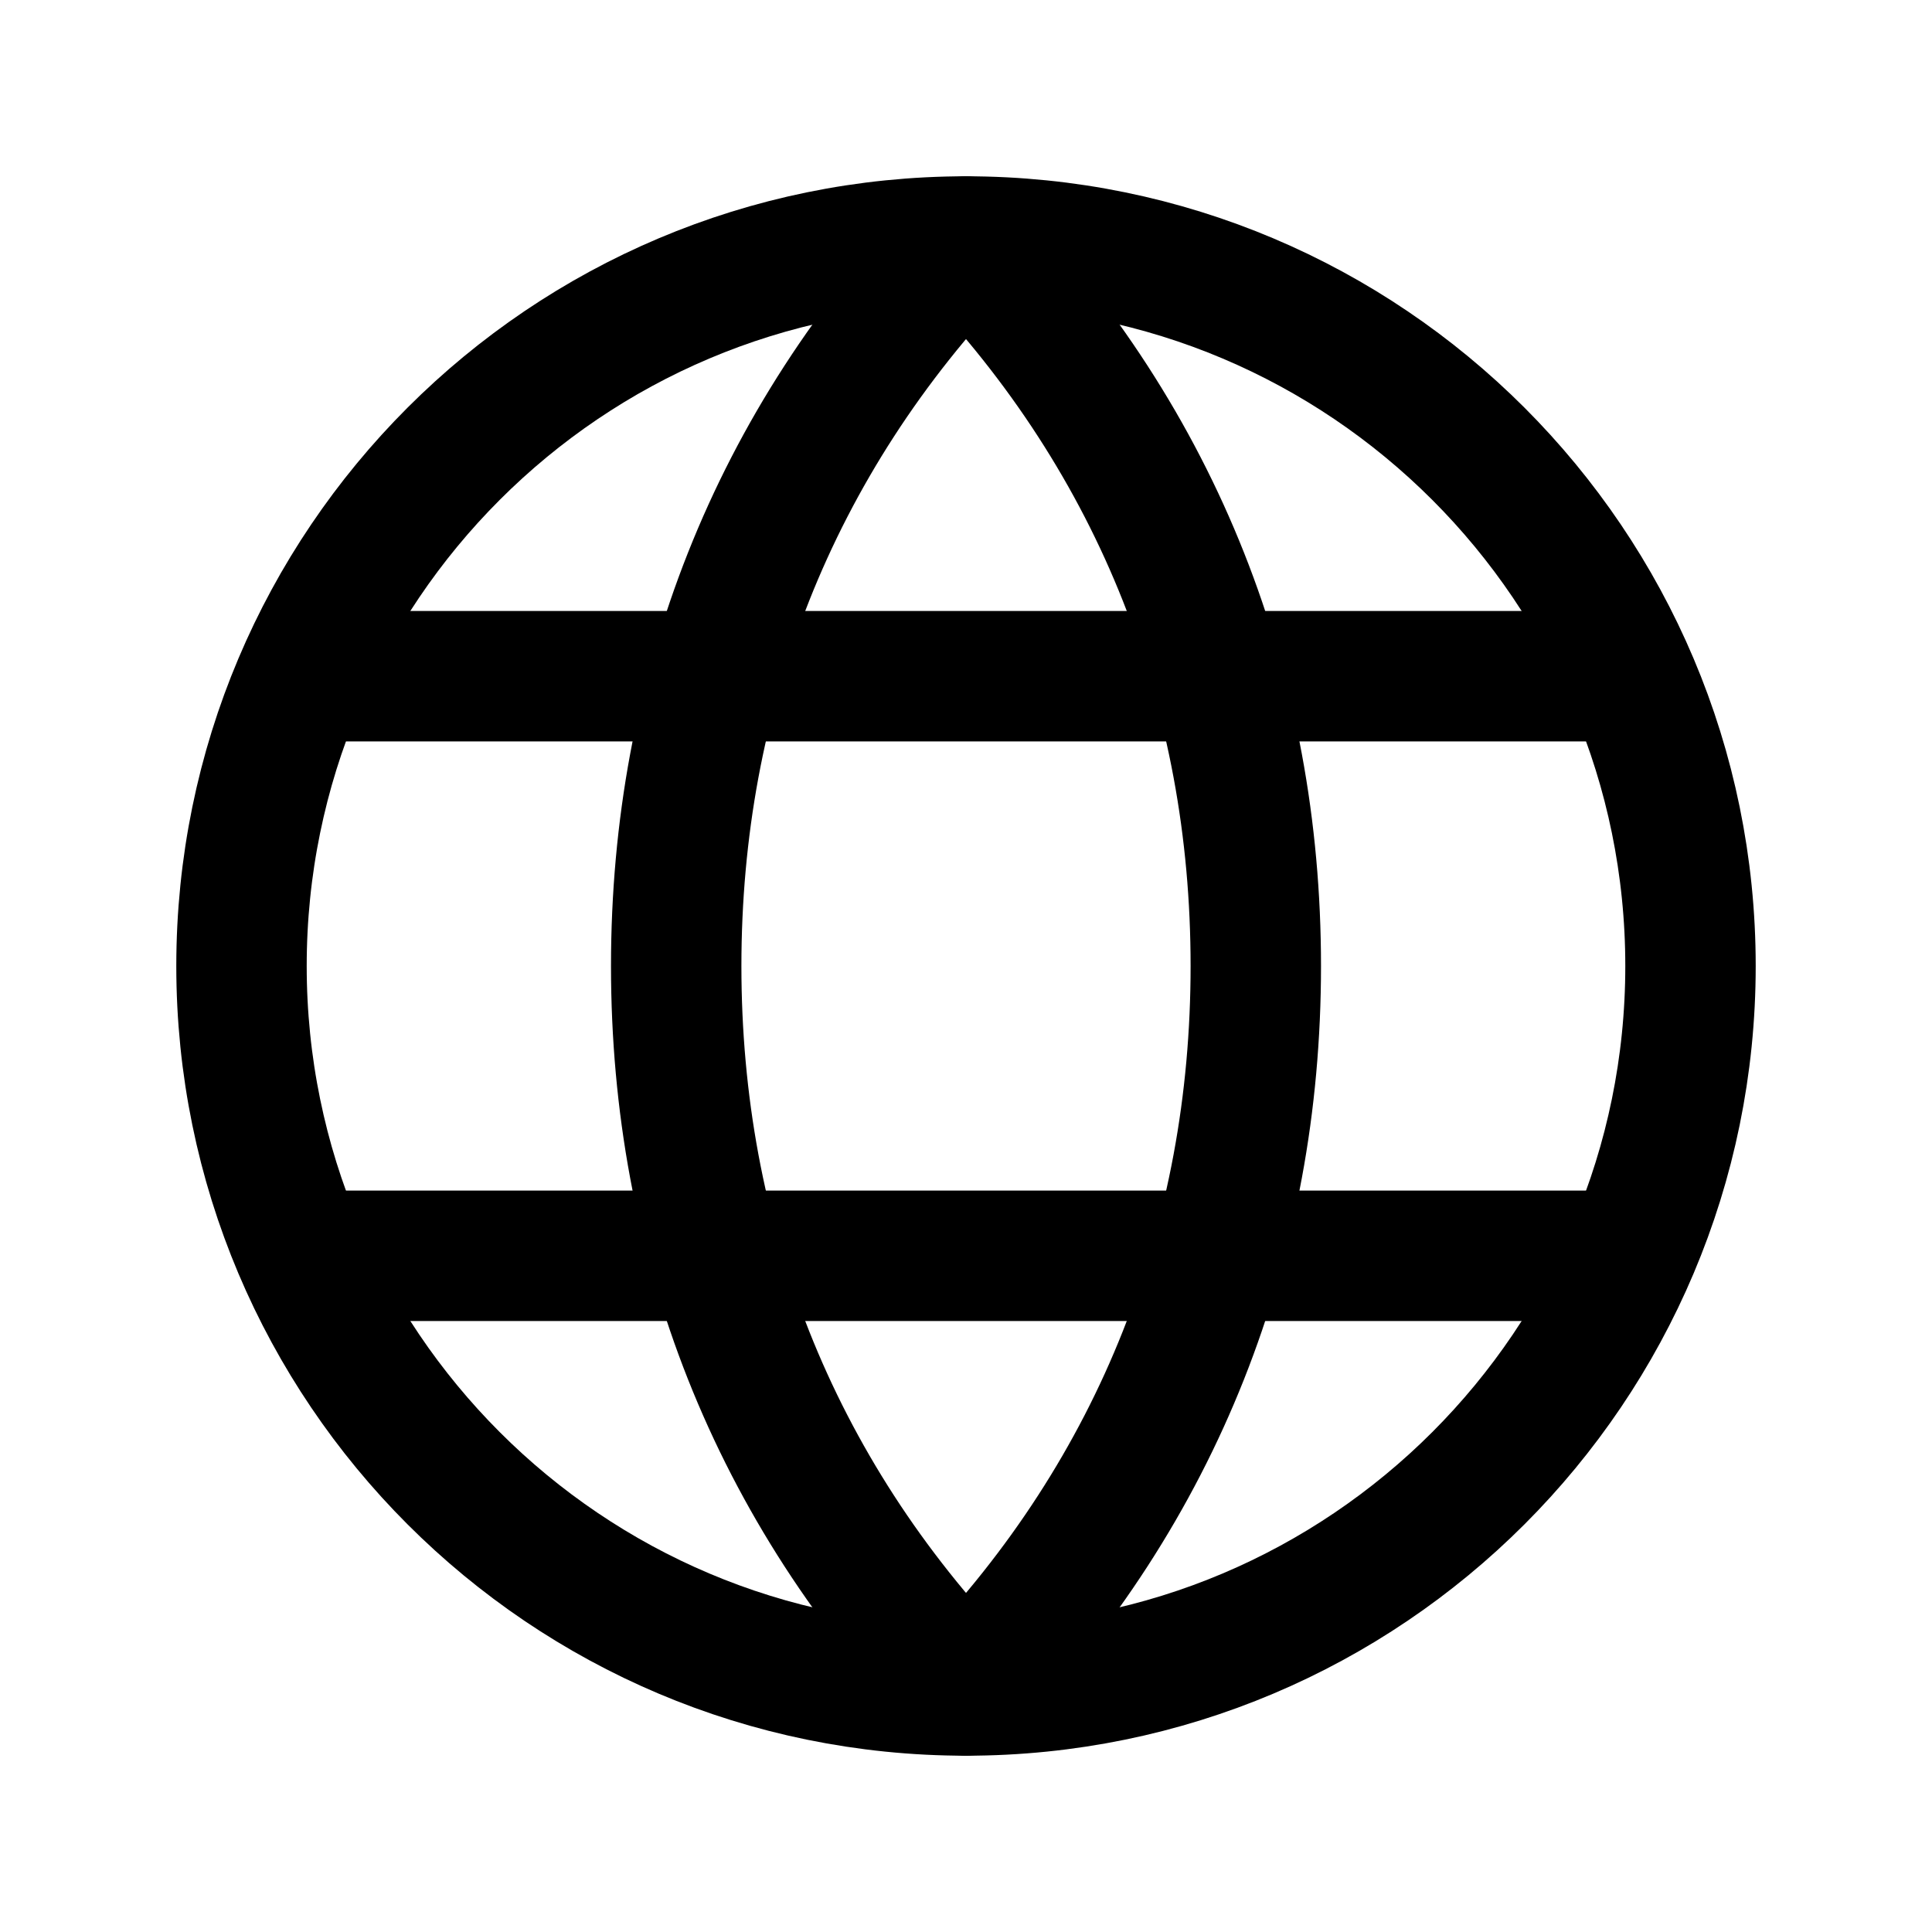
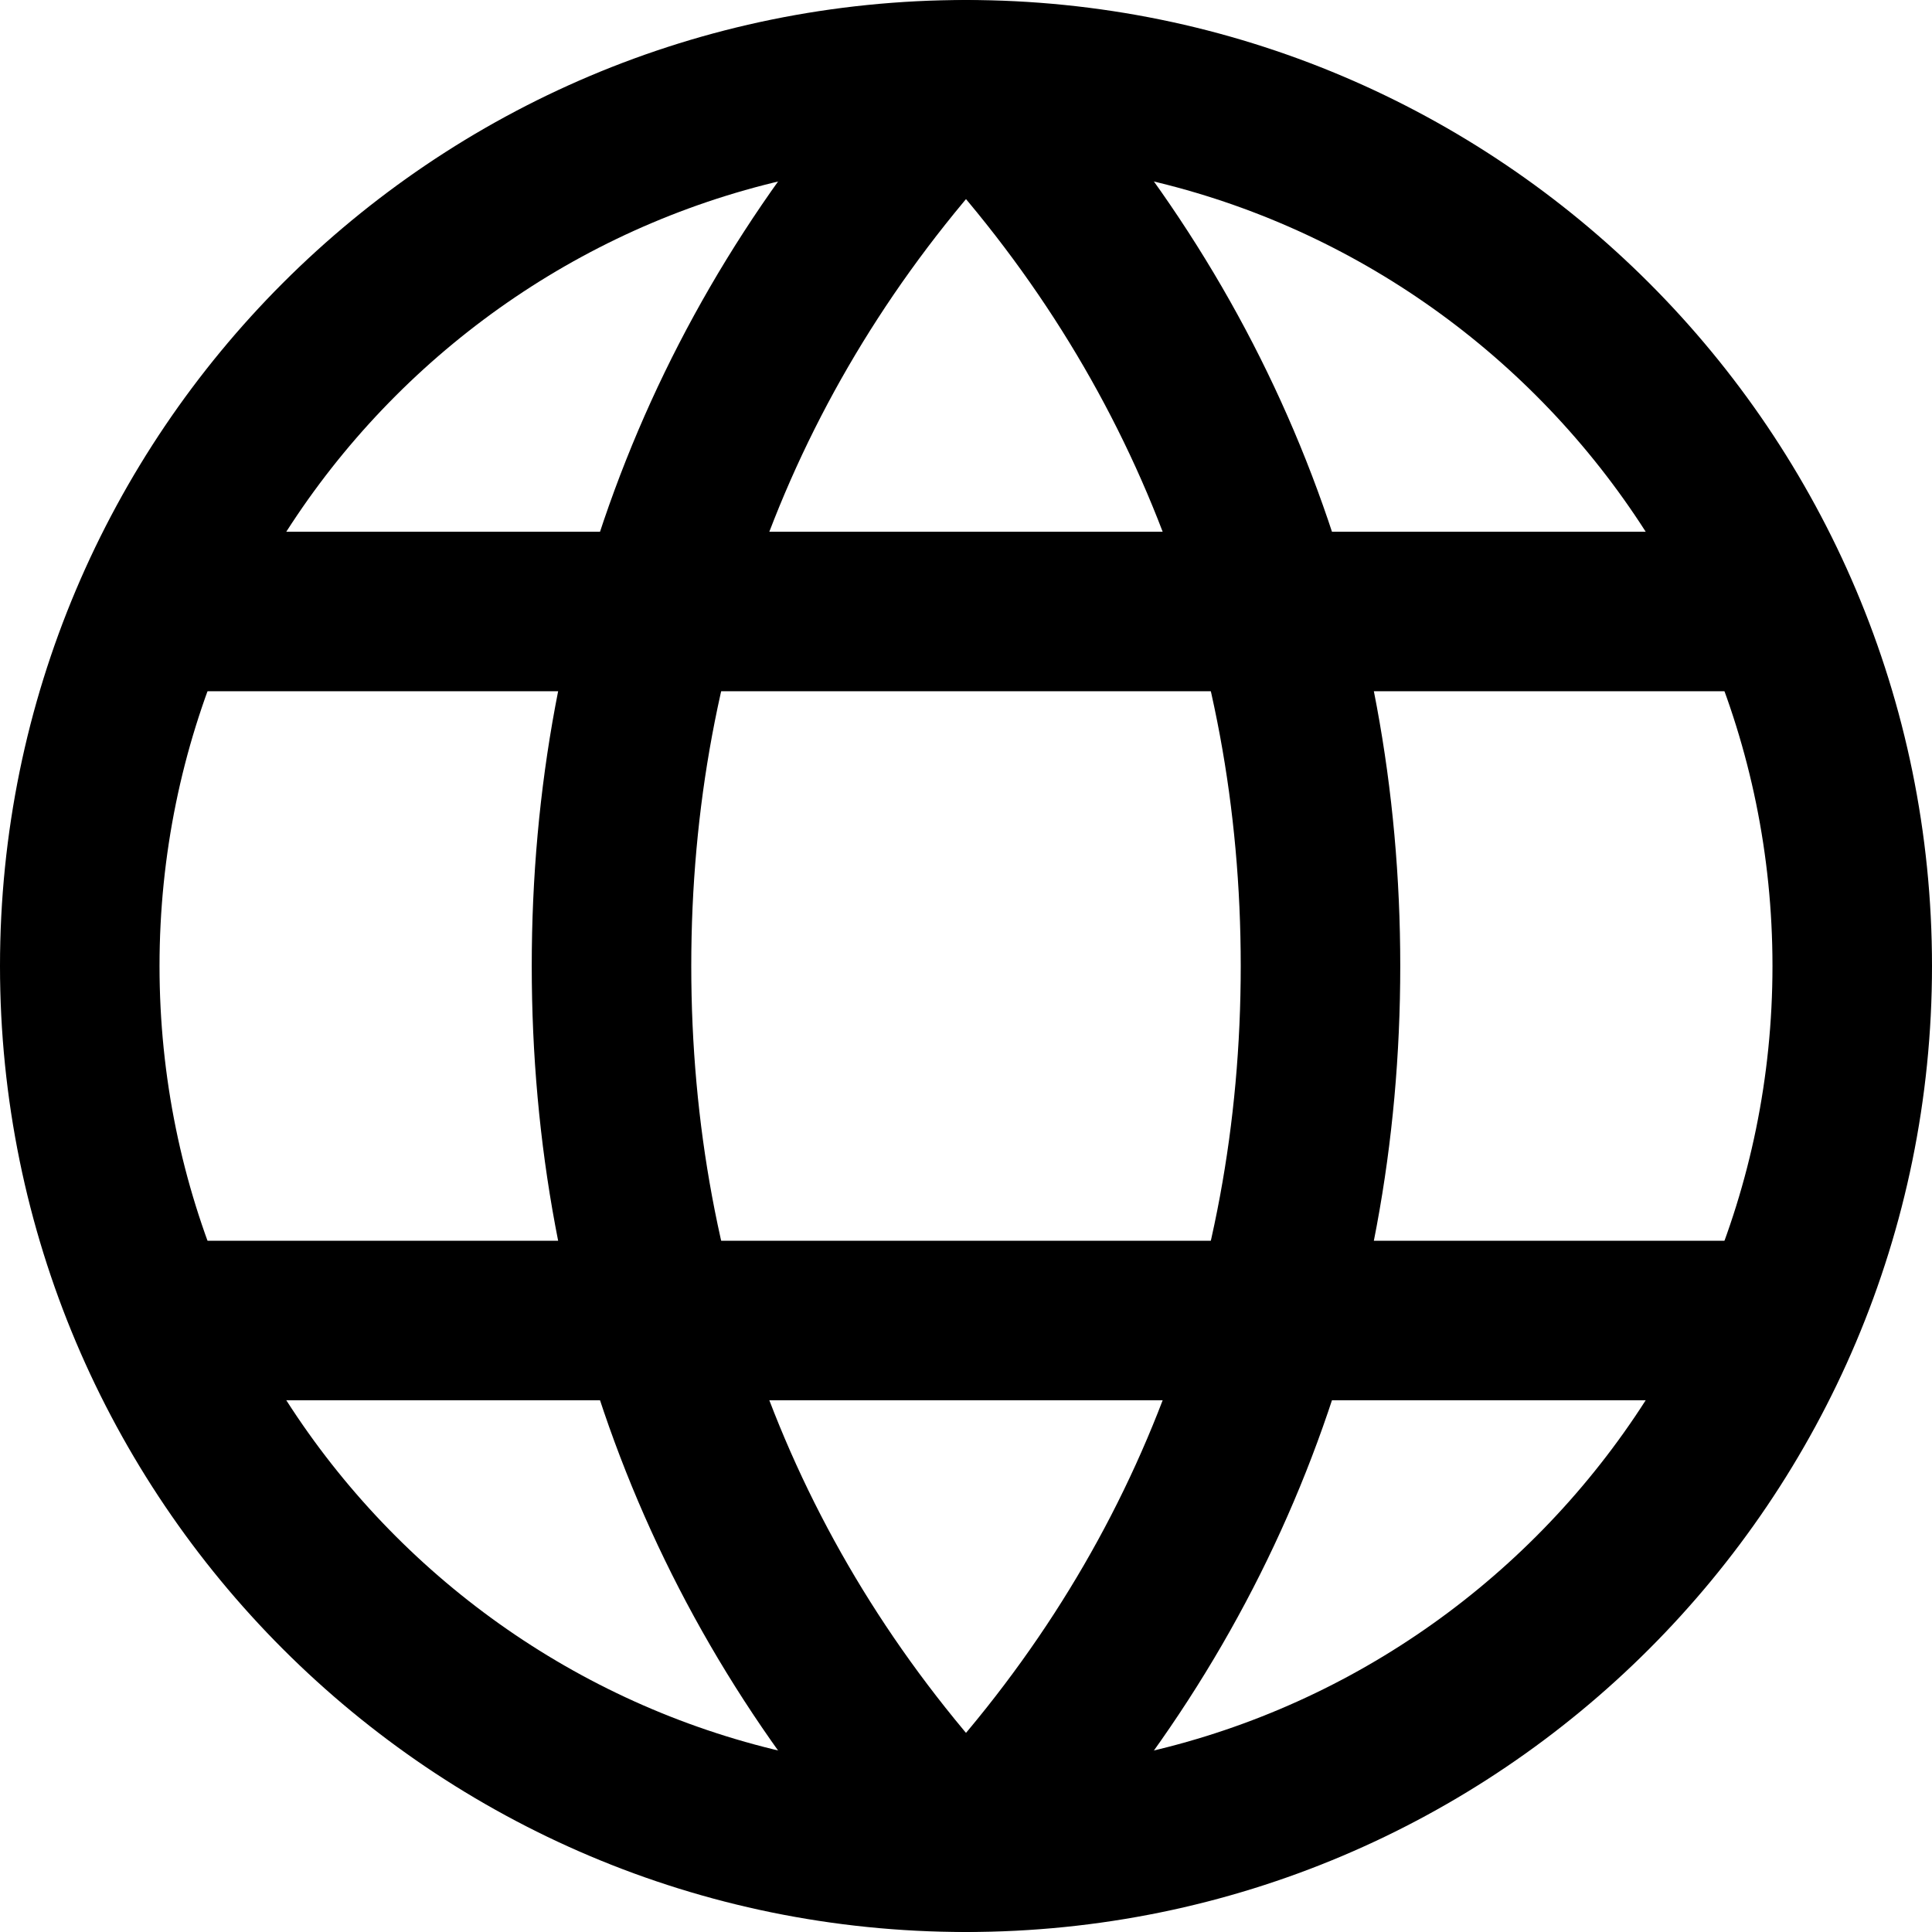
- <svg xmlns="http://www.w3.org/2000/svg" viewBox="0 0 24 24">
-   <g fill="none" stroke="#000" stroke-linecap="round" stroke-linejoin="round" stroke-width="1.62">
-     <circle cx="12" cy="12" r="9" />
-     <path d="M4.2 8.4h15.6" />
-     <path d="M4.2 15.6h15.6" />
-     <path d="M12 3c2.4 2.5 3.6 5.6 3.6 9s-1.2 6.5-3.6 9c-2.4-2.5-3.6-5.6-3.6-9s1.2-6.5 3.6-9z" />
+ <svg xmlns="http://www.w3.org/2000/svg" viewBox="0 0 24 24" version="1.1" id="svg3">
+   <defs id="defs3" />
+   <g fill="none" stroke="#000000" stroke-linecap="round" stroke-linejoin="round" stroke-width="1.62" id="g3" transform="matrix(1.223242,0,0,1.223242,-2.678899,-2.678899)">
+     <circle cx="12" cy="12" r="9" id="circle1" />
+     <path d="M 4.2,8.4 H 19.8" id="path1" />
+     <path d="M 4.2,15.6 H 19.8" id="path2" />
+     <path d="m 12,3 c 2.4,2.5 3.6,5.6 3.6,9 0,3.4 -1.2,6.5 -3.6,9 C 9.6,18.5 8.4,15.4 8.4,12 8.4,8.6 9.6,5.5 12,3 Z" id="path3" />
  </g>
</svg>
